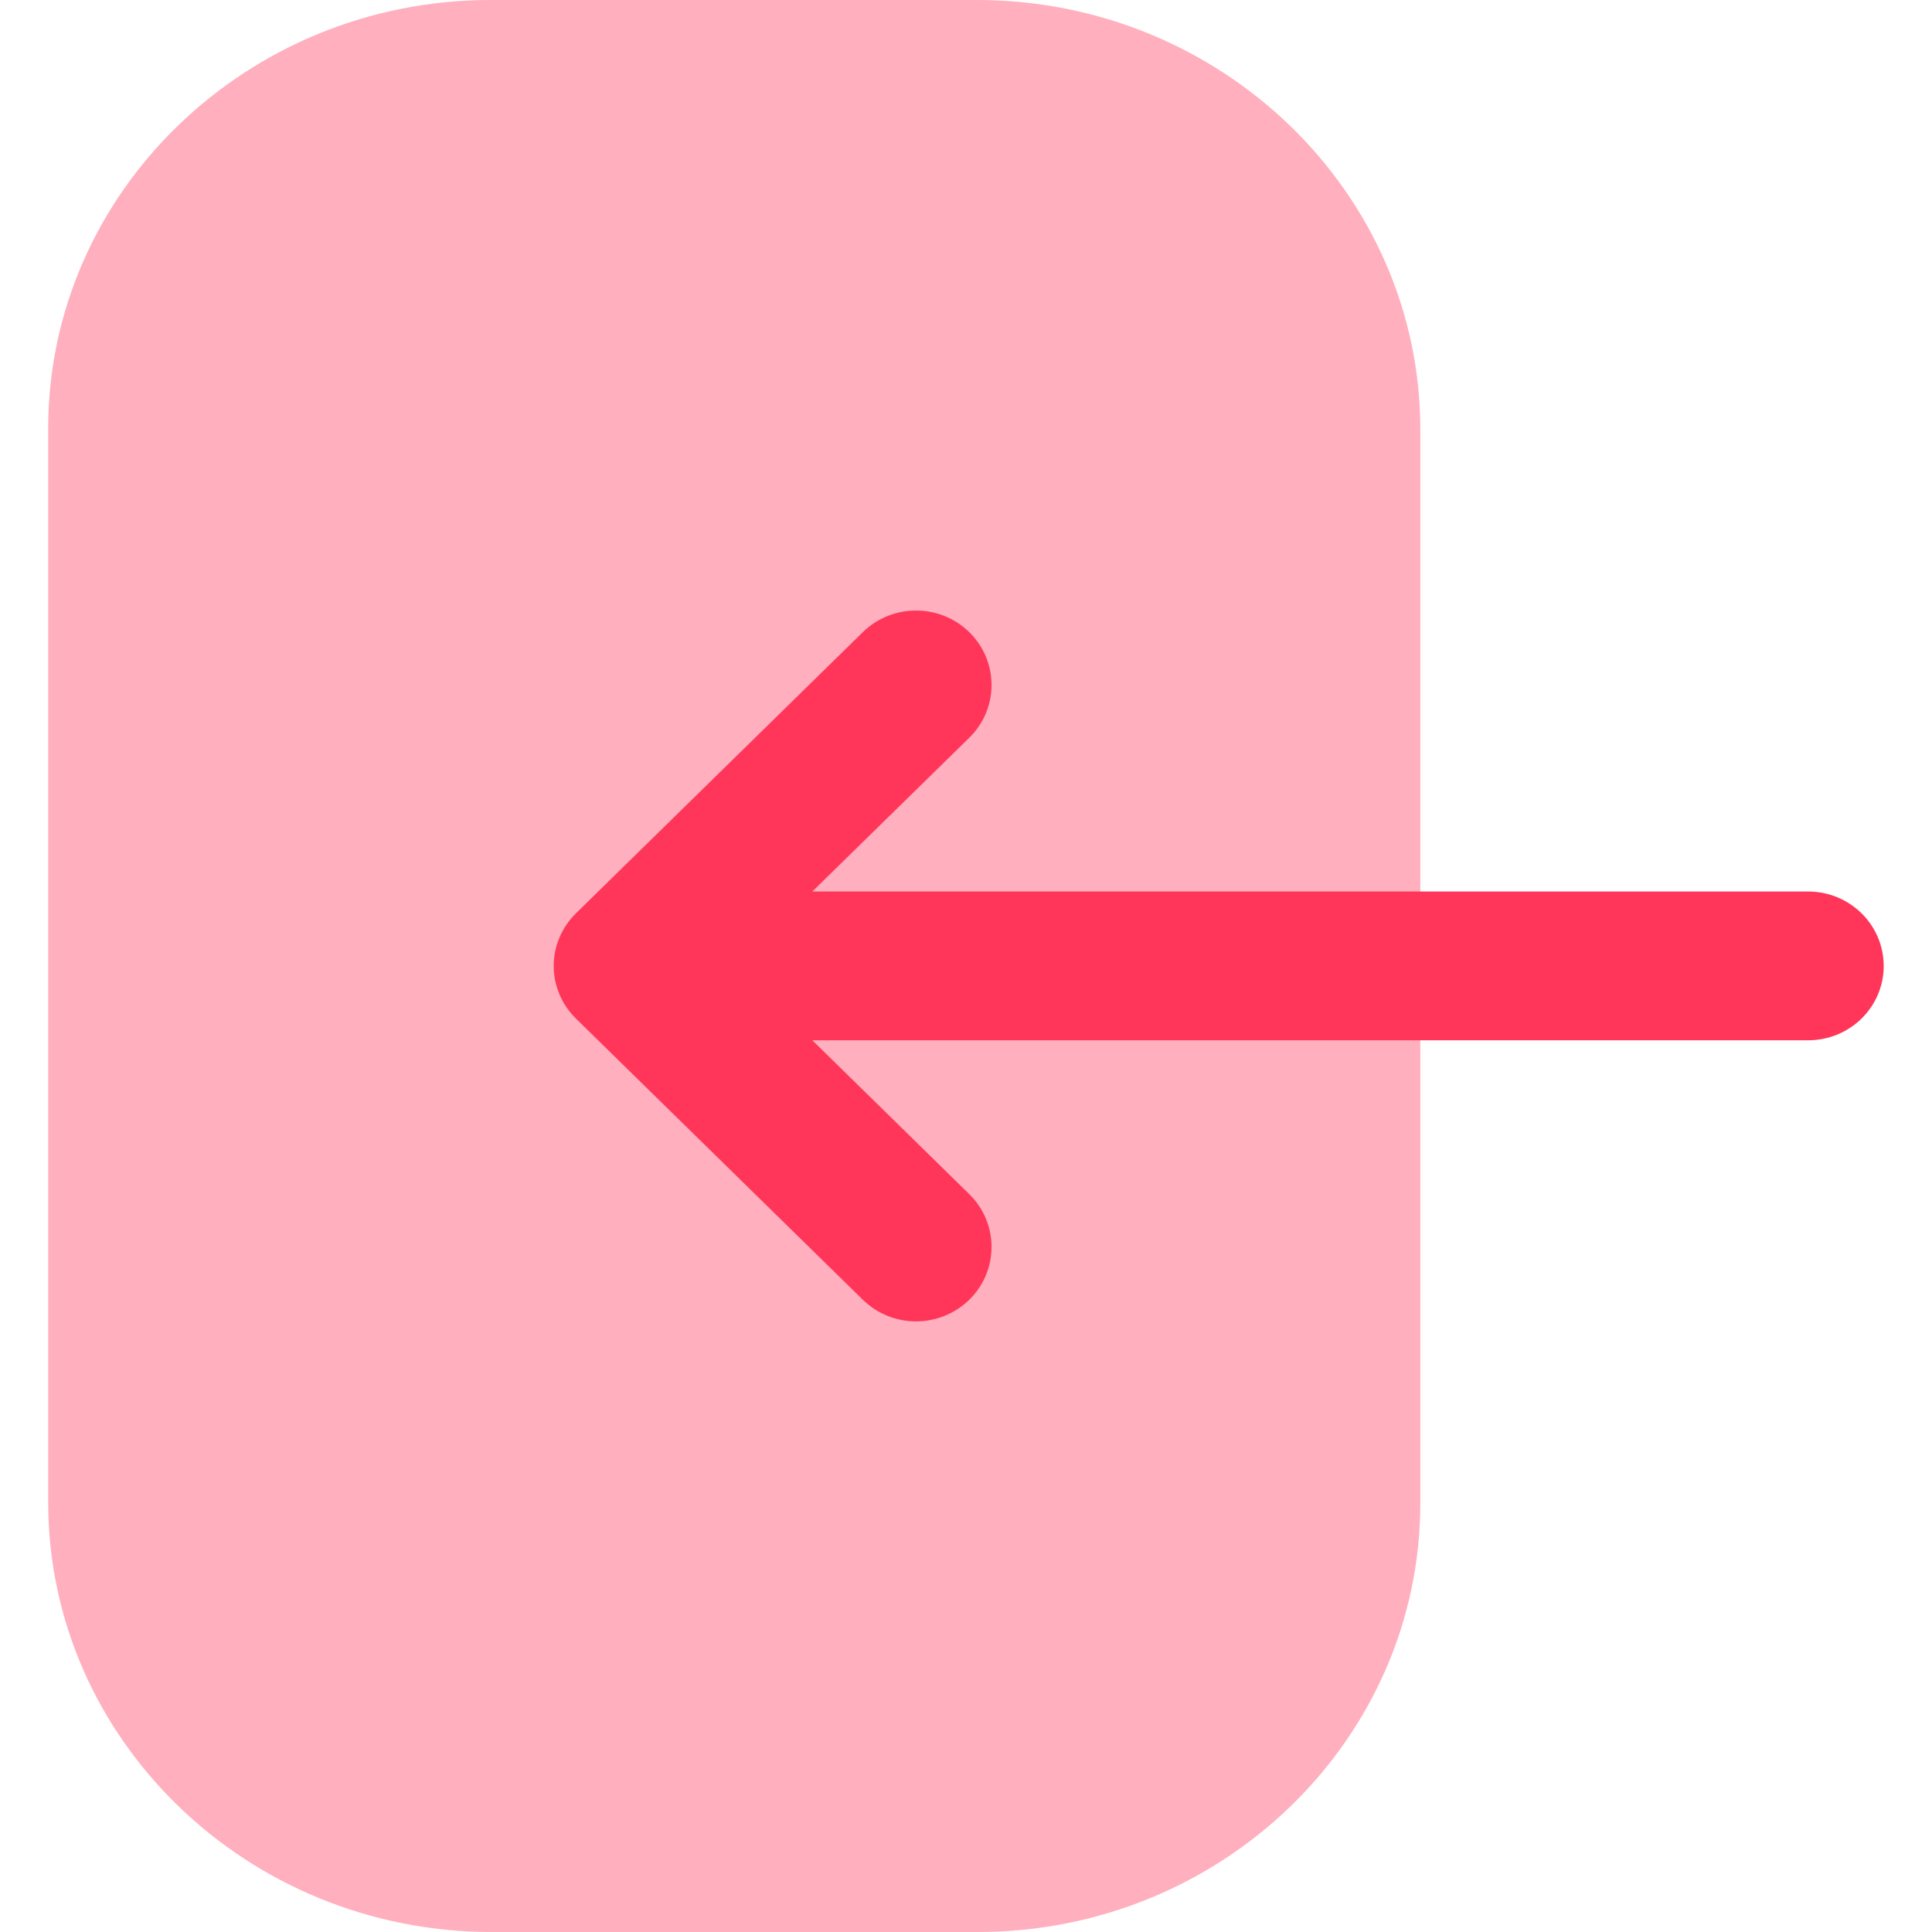
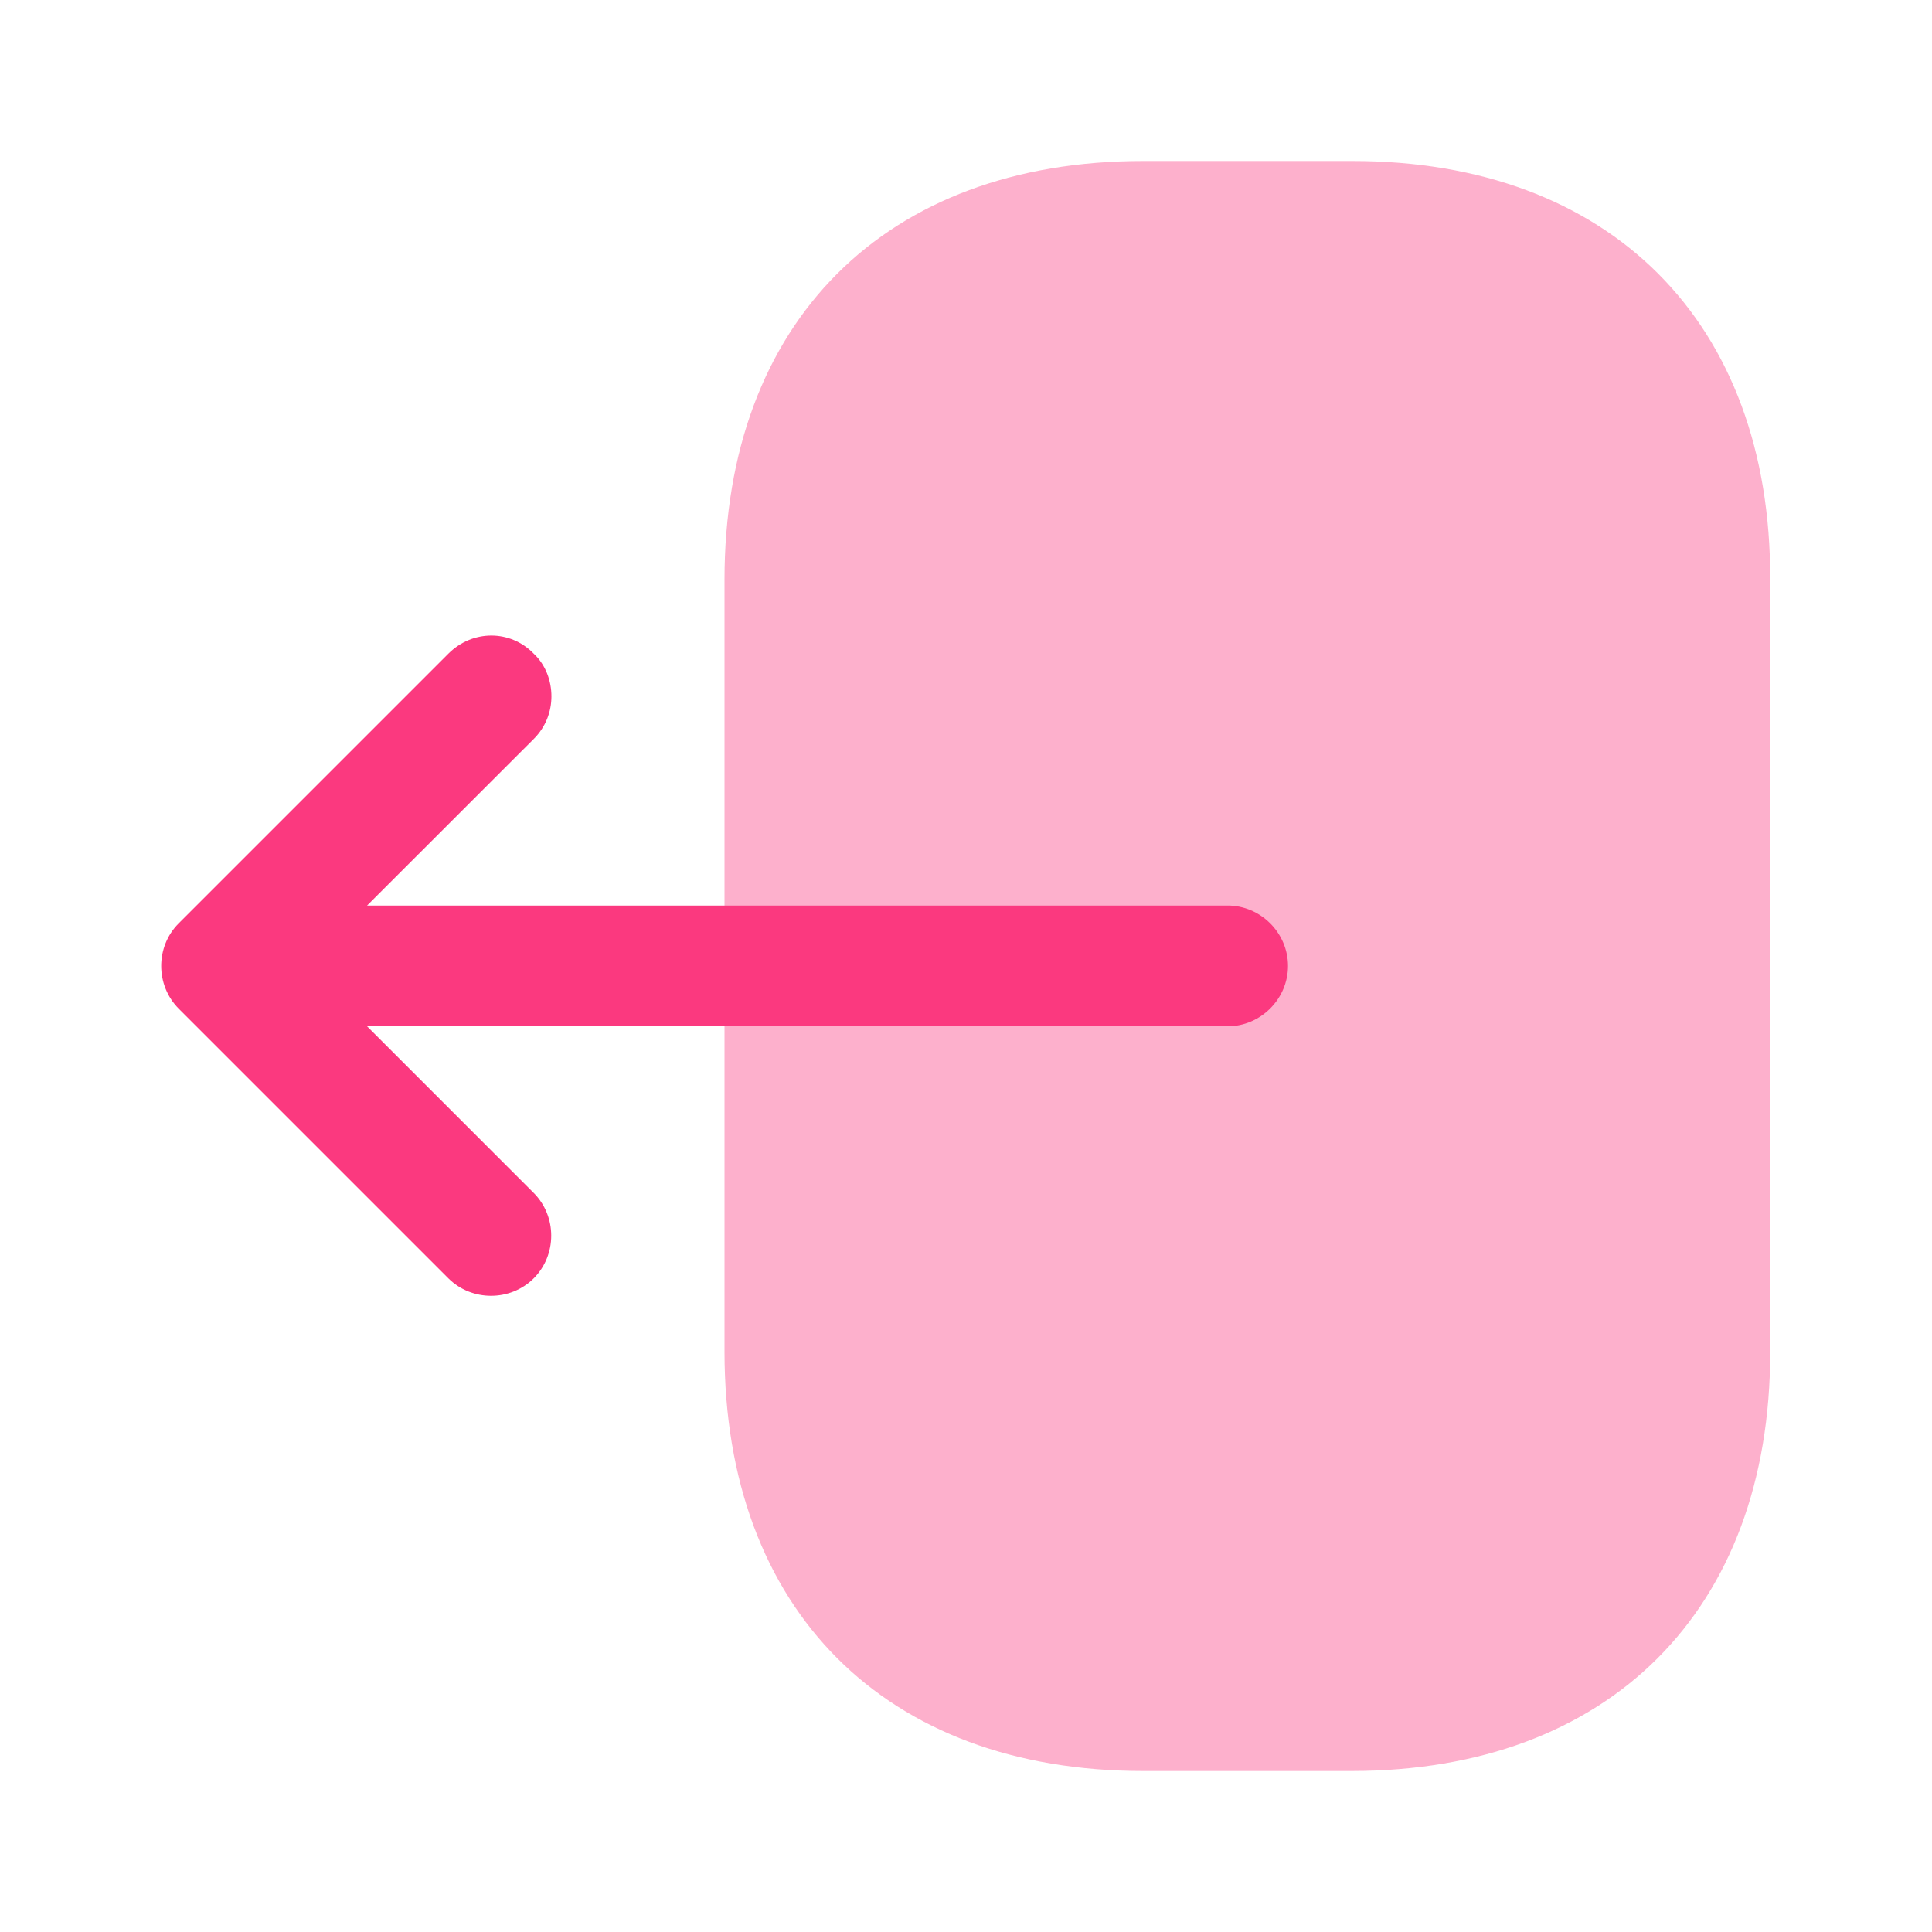
- <svg xmlns="http://www.w3.org/2000/svg" width="20" height="20" viewBox="0 0 20 20" fill="none">
-   <path opacity="0.4" d="M14.703 4.446C14.703 1.995 12.643 0 10.112 0H5.079C2.554 0 0.499 1.99 0.499 4.436V15.552C0.499 18.004 2.558 20 5.09 20H10.122C12.648 20 14.703 18.009 14.703 15.562V14.622V4.446Z" fill="#FF3659" />
-   <path d="M5.963 9.454L8.931 6.545C9.237 6.245 9.731 6.245 10.037 6.547C10.341 6.849 10.34 7.336 10.035 7.636L8.409 9.229H18.718C19.15 9.229 19.5 9.574 19.5 10C19.5 10.425 19.15 10.769 18.718 10.769H8.409L10.035 12.363C10.34 12.663 10.341 13.15 10.037 13.452C9.883 13.603 9.683 13.679 9.482 13.679C9.283 13.679 9.083 13.603 8.931 13.454L5.963 10.545C5.815 10.4 5.732 10.204 5.732 10C5.732 9.795 5.815 9.599 5.963 9.454Z" fill="#FF3659" />
+ <svg xmlns="http://www.w3.org/2000/svg" width="24" height="24" viewBox="0 0 24 24" fill="none">
+   <path opacity="0.4" d="M9 7.2V16.79C9 20 11 22 14.2 22H16.79C19.99 22 21.99 20 21.99 16.8V7.2C22 4 20 2 16.8 2H14.2C11 2 9 4 9 7.2Z" fill="#FB397F" />
+   <path d="M5.57 8.12L2.22 11.47C1.93 11.759 1.93 12.239 2.22 12.53L5.57 15.88C5.86 16.169 6.34 16.169 6.63 15.88C6.92 15.589 6.92 15.11 6.63 14.819L4.56 12.749H15.25C15.66 12.749 16 12.409 16 11.999C16 11.589 15.66 11.249 15.25 11.249H4.56L6.63 9.18C6.78 9.03 6.85 8.84 6.85 8.65C6.85 8.46 6.78 8.26 6.63 8.12C6.34 7.82 5.87 7.82 5.57 8.12Z" fill="#FB397F" />
</svg>
